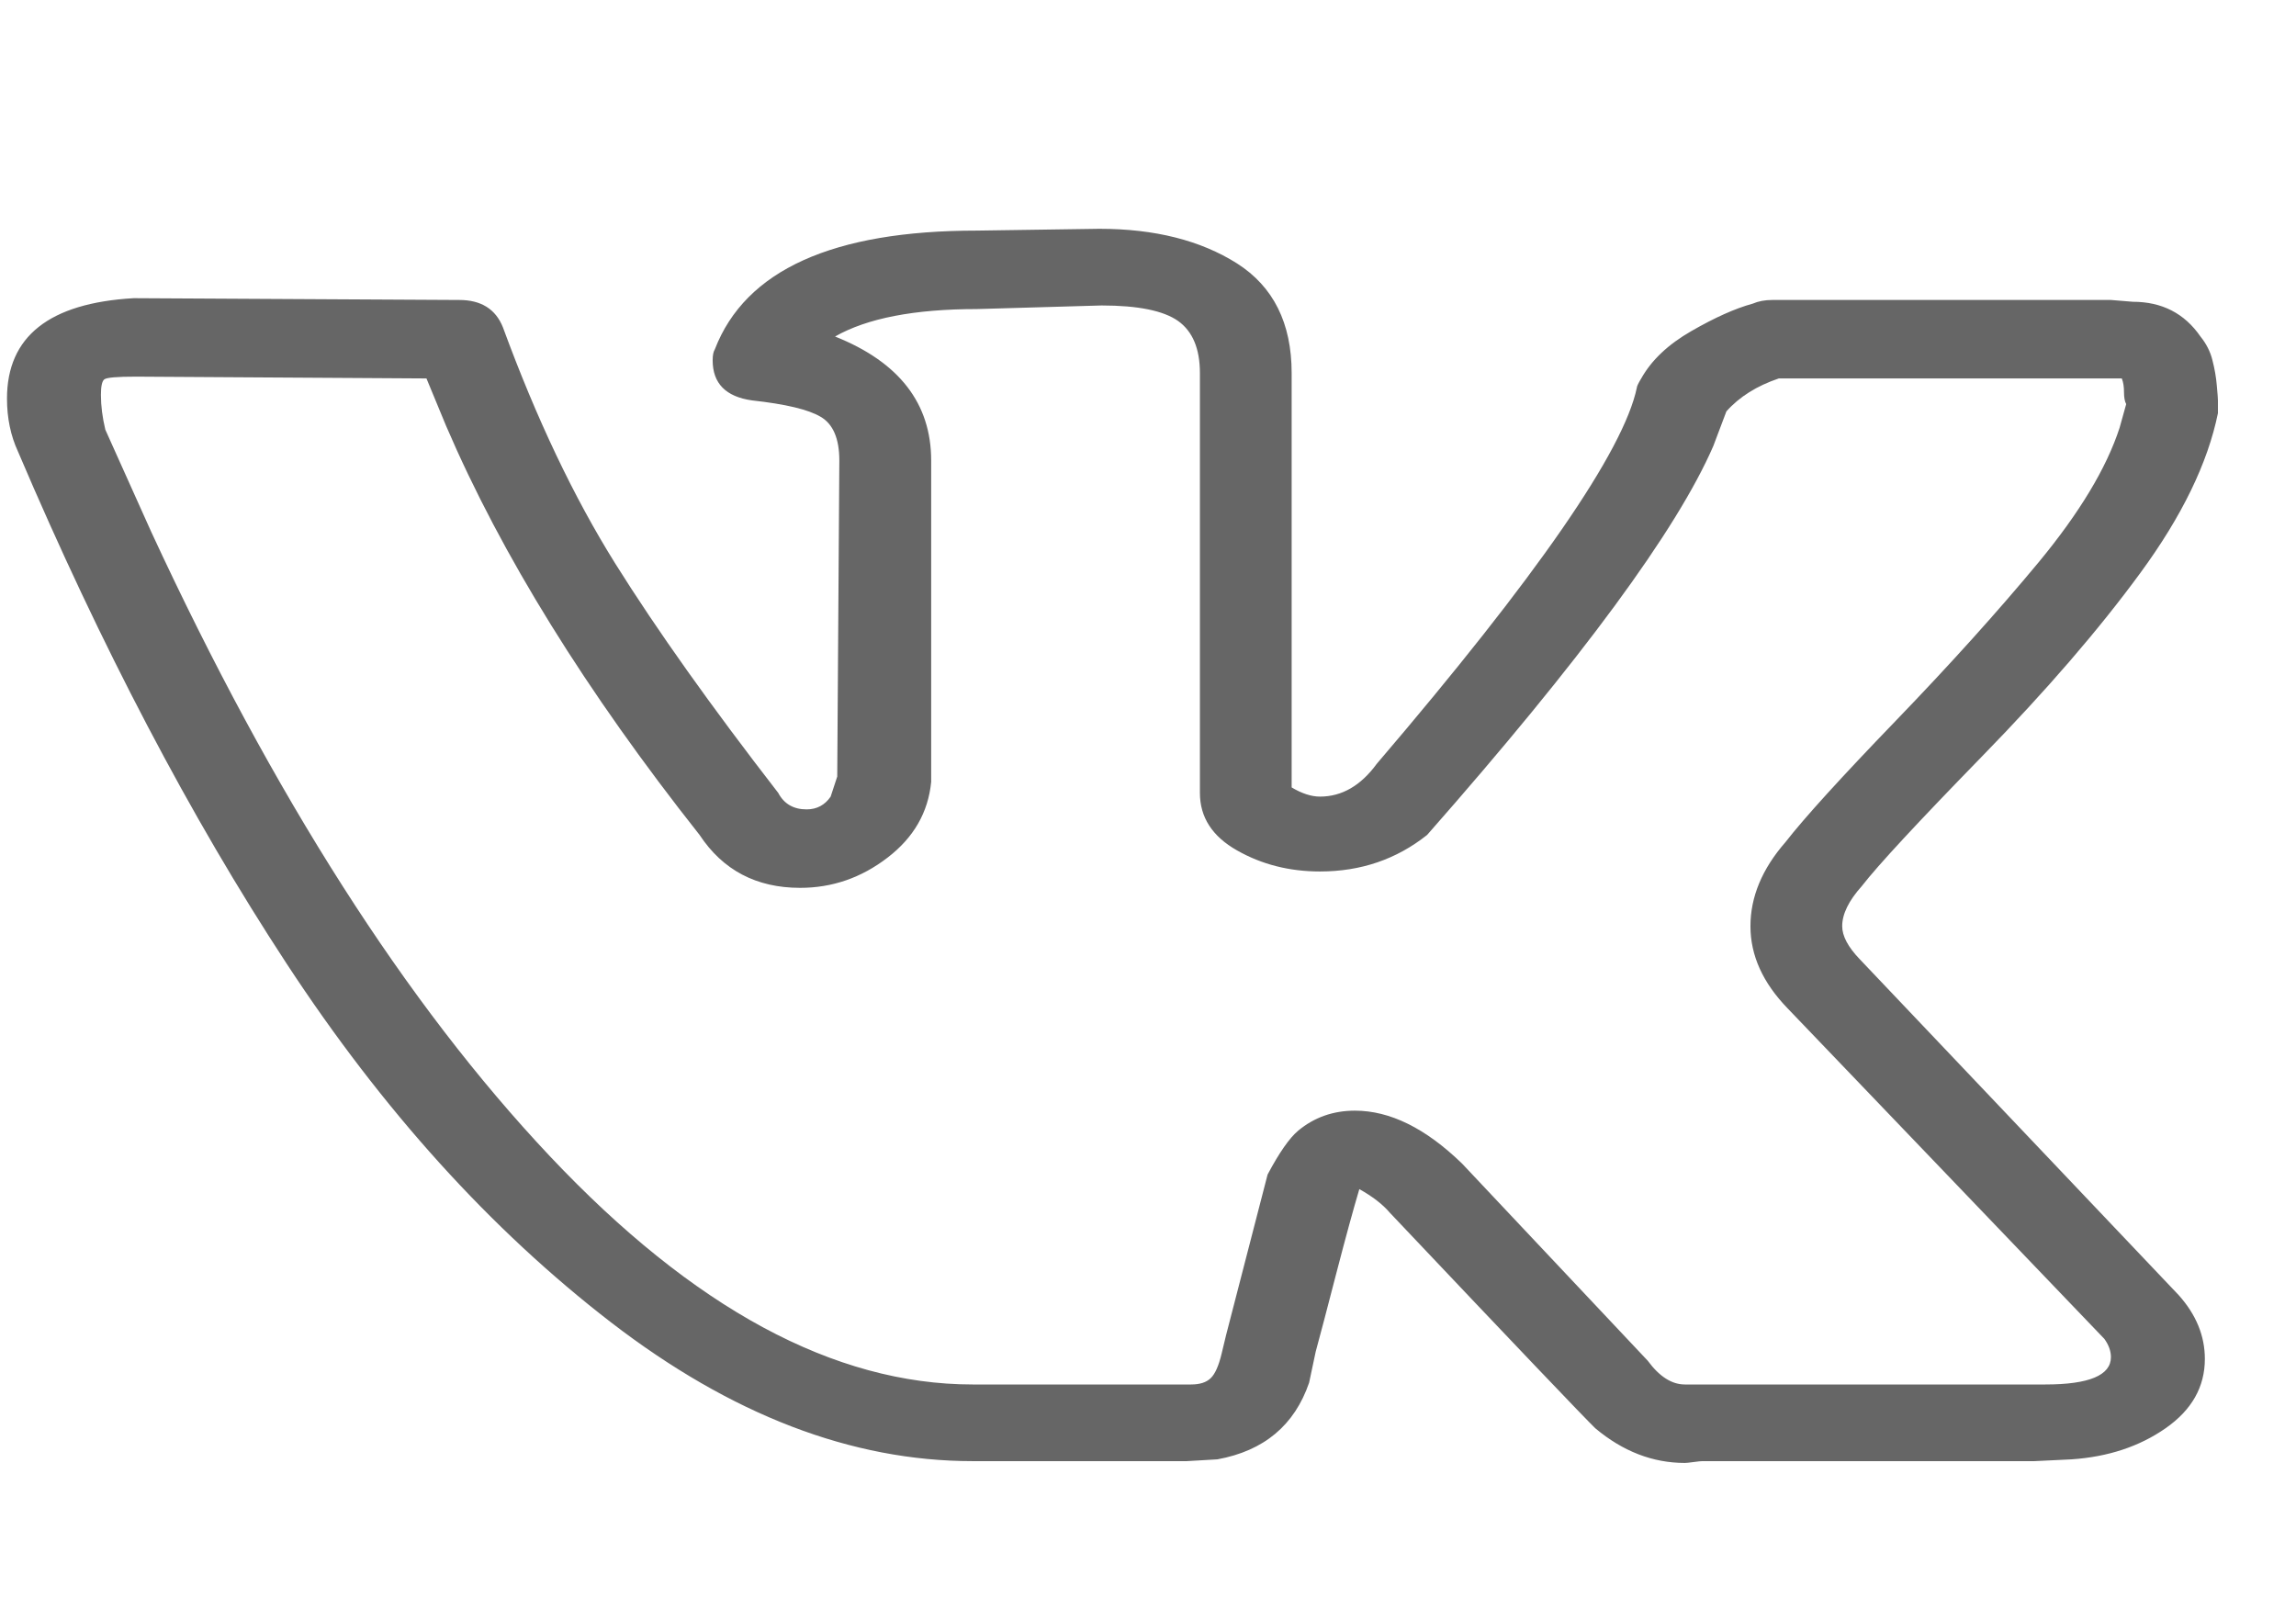
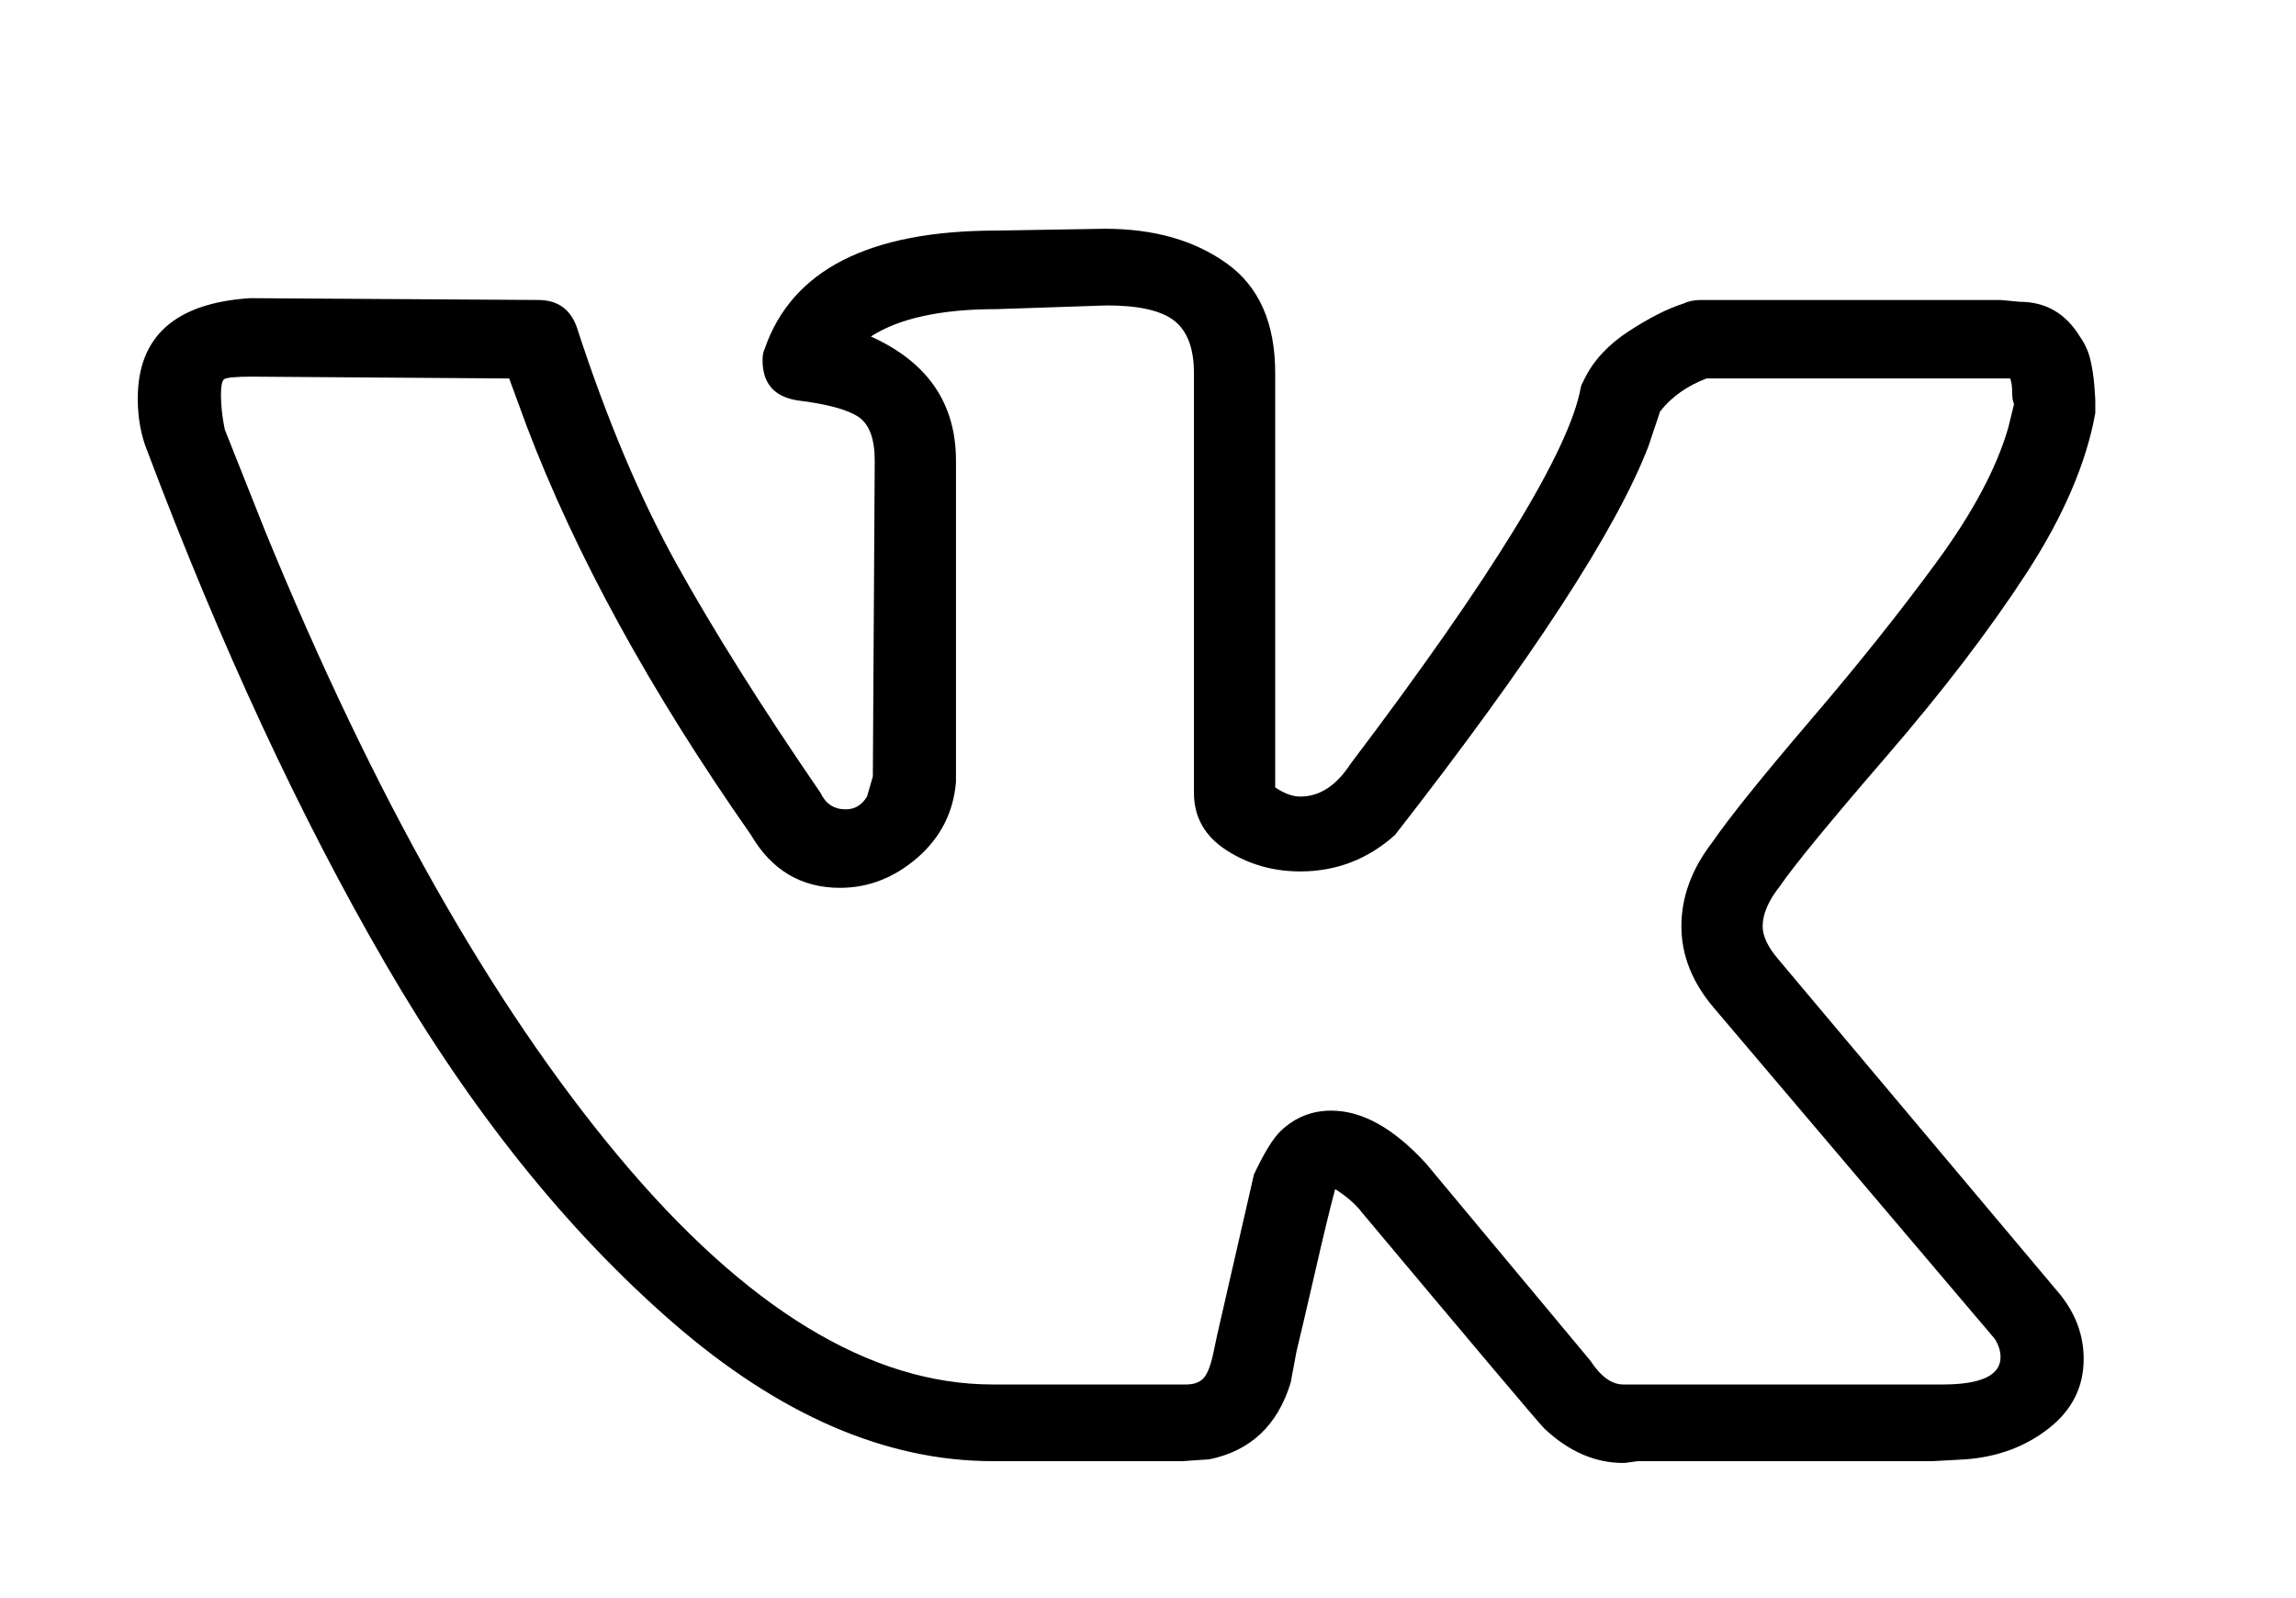
- <svg xmlns="http://www.w3.org/2000/svg" width="23" height="16" viewBox="0 0 23 16" fill="none">
-   <path d="M0.07 3.993C0.07 3.371 0.493 3.036 1.339 2.987L4.6 3.005C4.819 3.005 4.965 3.096 5.038 3.279C5.374 4.194 5.749 4.983 6.165 5.648C6.581 6.312 7.125 7.077 7.796 7.943C7.854 8.053 7.949 8.108 8.08 8.108C8.182 8.108 8.263 8.065 8.321 7.98L8.387 7.779L8.408 4.614C8.408 4.395 8.346 4.249 8.222 4.176C8.098 4.102 7.869 4.048 7.533 4.011C7.27 3.974 7.139 3.84 7.139 3.609C7.139 3.56 7.146 3.523 7.161 3.499C7.467 2.706 8.343 2.31 9.787 2.31L11.013 2.292C11.567 2.292 12.027 2.408 12.392 2.639C12.756 2.871 12.939 3.237 12.939 3.737V7.888C13.041 7.949 13.136 7.98 13.223 7.98C13.442 7.98 13.632 7.87 13.792 7.651C15.397 5.773 16.265 4.517 16.397 3.883C16.397 3.871 16.411 3.84 16.441 3.791C16.543 3.609 16.71 3.45 16.944 3.316C17.177 3.182 17.381 3.09 17.557 3.042C17.615 3.017 17.681 3.005 17.754 3.005H21.146L21.365 3.023C21.657 3.023 21.883 3.139 22.043 3.371C22.102 3.444 22.142 3.523 22.163 3.609C22.185 3.694 22.2 3.779 22.207 3.865C22.215 3.95 22.218 3.999 22.218 4.011V4.139C22.116 4.639 21.857 5.172 21.441 5.739C21.026 6.306 20.497 6.919 19.855 7.577C19.213 8.236 18.811 8.669 18.651 8.876C18.52 9.022 18.454 9.156 18.454 9.278C18.454 9.376 18.512 9.486 18.629 9.608L21.824 12.973C21.999 13.168 22.087 13.381 22.087 13.613C22.087 13.893 21.956 14.125 21.693 14.308C21.43 14.491 21.117 14.594 20.752 14.619L20.38 14.637H17.053C17.039 14.637 17.009 14.64 16.966 14.646C16.922 14.652 16.893 14.655 16.878 14.655C16.557 14.655 16.258 14.54 15.981 14.308C15.879 14.21 15.193 13.491 13.924 12.15C13.851 12.064 13.748 11.985 13.617 11.912C13.559 12.107 13.482 12.387 13.387 12.753C13.293 13.119 13.223 13.381 13.18 13.54L13.114 13.851C12.968 14.277 12.662 14.534 12.195 14.619L11.888 14.637H9.743C8.532 14.637 7.325 14.174 6.121 13.247C4.918 12.32 3.834 11.123 2.871 9.653C1.908 8.184 1.011 6.474 0.18 4.523C0.107 4.365 0.07 4.188 0.07 3.993ZM13.223 8.73C12.917 8.73 12.64 8.66 12.392 8.519C12.144 8.379 12.02 8.187 12.02 7.943V3.737C12.02 3.493 11.947 3.319 11.801 3.215C11.655 3.112 11.399 3.06 11.035 3.06L9.787 3.096C9.16 3.096 8.686 3.188 8.365 3.371C9.007 3.627 9.328 4.041 9.328 4.614V7.833C9.298 8.138 9.153 8.391 8.89 8.592C8.627 8.794 8.336 8.894 8.015 8.894C7.577 8.894 7.241 8.717 7.008 8.364C5.87 6.925 5.024 5.559 4.469 4.267L4.272 3.791L1.361 3.773C1.172 3.773 1.066 3.782 1.044 3.801C1.022 3.819 1.011 3.871 1.011 3.956C1.011 4.066 1.026 4.182 1.055 4.304L1.515 5.328C2.74 7.974 4.071 10.059 5.509 11.583C6.946 13.107 8.357 13.869 9.743 13.869H11.932C12.02 13.869 12.085 13.848 12.129 13.805C12.173 13.762 12.209 13.68 12.238 13.558L12.282 13.375L12.698 11.766C12.815 11.546 12.917 11.4 13.004 11.327C13.165 11.193 13.355 11.126 13.573 11.126C13.924 11.126 14.281 11.302 14.646 11.656L16.506 13.631C16.623 13.79 16.747 13.869 16.878 13.869H20.489C20.927 13.869 21.146 13.777 21.146 13.595C21.146 13.534 21.124 13.473 21.08 13.412L17.907 10.101C17.659 9.845 17.535 9.571 17.535 9.278C17.535 8.986 17.651 8.705 17.885 8.437C18.075 8.193 18.443 7.788 18.99 7.221C19.537 6.654 20.015 6.123 20.424 5.63C20.832 5.136 21.102 4.688 21.233 4.285L21.299 4.048C21.285 4.023 21.277 3.984 21.277 3.929C21.277 3.874 21.27 3.828 21.255 3.791H17.819C17.6 3.865 17.425 3.974 17.294 4.121L17.163 4.468C16.798 5.309 15.842 6.608 14.296 8.364C13.989 8.608 13.632 8.73 13.223 8.73Z" fill="#666666" />
+ <svg xmlns="http://www.w3.org/2000/svg" width="23" height="16" viewBox="0 0 28 22">
+   <path d="M0.085 5.49C0.085 4.635 0.6 4.174 1.631 4.107L5.6 4.132C5.867 4.132 6.045 4.258 6.133 4.509C6.542 5.767 6.999 6.852 7.505 7.766C8.012 8.679 8.673 9.732 9.49 10.922C9.561 11.073 9.677 11.148 9.837 11.148C9.961 11.148 10.059 11.089 10.13 10.972L10.21 10.695L10.236 6.345C10.236 6.043 10.161 5.842 10.01 5.741C9.859 5.641 9.579 5.565 9.171 5.515C8.851 5.465 8.691 5.28 8.691 4.962C8.691 4.895 8.7 4.844 8.718 4.811C9.091 3.721 10.156 3.176 11.915 3.176L13.407 3.151C14.082 3.151 14.641 3.31 15.085 3.629C15.53 3.947 15.752 4.45 15.752 5.138V10.846C15.876 10.93 15.991 10.972 16.098 10.972C16.364 10.972 16.595 10.821 16.791 10.52C18.744 7.938 19.801 6.211 19.961 5.339C19.961 5.322 19.979 5.28 20.015 5.213C20.139 4.962 20.343 4.744 20.627 4.559C20.912 4.375 21.16 4.249 21.373 4.182C21.444 4.149 21.524 4.132 21.613 4.132H25.743L26.009 4.157C26.364 4.157 26.64 4.316 26.835 4.635C26.906 4.735 26.955 4.844 26.982 4.962C27.008 5.079 27.026 5.196 27.035 5.314C27.044 5.431 27.048 5.498 27.048 5.515V5.691C26.924 6.378 26.609 7.112 26.102 7.892C25.596 8.671 24.952 9.514 24.171 10.419C23.389 11.324 22.901 11.919 22.705 12.204C22.546 12.406 22.466 12.59 22.466 12.758C22.466 12.892 22.537 13.043 22.679 13.21L26.569 17.837C26.782 18.106 26.888 18.399 26.888 18.718C26.888 19.103 26.729 19.422 26.409 19.673C26.089 19.925 25.707 20.067 25.263 20.101L24.81 20.126H20.761C20.743 20.126 20.707 20.13 20.654 20.139C20.601 20.147 20.565 20.151 20.547 20.151C20.157 20.151 19.792 19.992 19.455 19.673C19.331 19.539 18.496 18.55 16.951 16.706C16.862 16.588 16.737 16.48 16.578 16.379C16.506 16.647 16.413 17.033 16.298 17.536C16.182 18.039 16.098 18.399 16.045 18.617L15.965 19.045C15.787 19.631 15.414 19.983 14.846 20.101L14.473 20.126H11.862C10.387 20.126 8.918 19.489 7.452 18.215C5.987 16.941 4.668 15.293 3.496 13.273C2.323 11.253 1.231 8.902 0.219 6.219C0.13 6.001 0.085 5.758 0.085 5.49ZM16.098 12.003C15.725 12.003 15.387 11.907 15.085 11.714C14.784 11.521 14.633 11.257 14.633 10.922V5.138C14.633 4.803 14.544 4.564 14.366 4.421C14.188 4.279 13.878 4.207 13.434 4.207L11.915 4.258C11.151 4.258 10.574 4.383 10.183 4.635C10.965 4.987 11.355 5.557 11.355 6.345V10.771C11.32 11.19 11.142 11.538 10.823 11.815C10.503 12.091 10.148 12.229 9.757 12.229C9.224 12.229 8.815 11.986 8.531 11.5C7.146 9.522 6.116 7.644 5.441 5.867L5.201 5.213L1.657 5.188C1.426 5.188 1.298 5.201 1.271 5.226C1.244 5.251 1.231 5.322 1.231 5.44C1.231 5.59 1.249 5.75 1.284 5.917L1.844 7.326C3.336 10.964 4.957 13.831 6.706 15.926C8.456 18.022 10.174 19.07 11.862 19.07H14.526C14.633 19.07 14.713 19.04 14.766 18.982C14.819 18.923 14.863 18.81 14.899 18.642L14.952 18.391L15.459 16.178C15.601 15.876 15.725 15.675 15.832 15.574C16.027 15.39 16.258 15.298 16.524 15.298C16.951 15.298 17.386 15.541 17.83 16.027L20.094 18.743C20.236 18.961 20.387 19.07 20.547 19.07H24.944C25.476 19.07 25.743 18.944 25.743 18.692C25.743 18.609 25.716 18.525 25.663 18.441L21.8 13.889C21.498 13.537 21.347 13.16 21.347 12.758C21.347 12.355 21.489 11.97 21.773 11.601C22.004 11.265 22.452 10.708 23.118 9.928C23.785 9.149 24.366 8.42 24.863 7.741C25.361 7.062 25.689 6.446 25.849 5.892L25.929 5.565C25.912 5.532 25.903 5.477 25.903 5.402C25.903 5.326 25.894 5.264 25.876 5.213H21.693C21.427 5.314 21.213 5.465 21.054 5.666L20.894 6.144C20.45 7.301 19.286 9.086 17.403 11.5C17.03 11.835 16.595 12.003 16.098 12.003Z" />
</svg>
